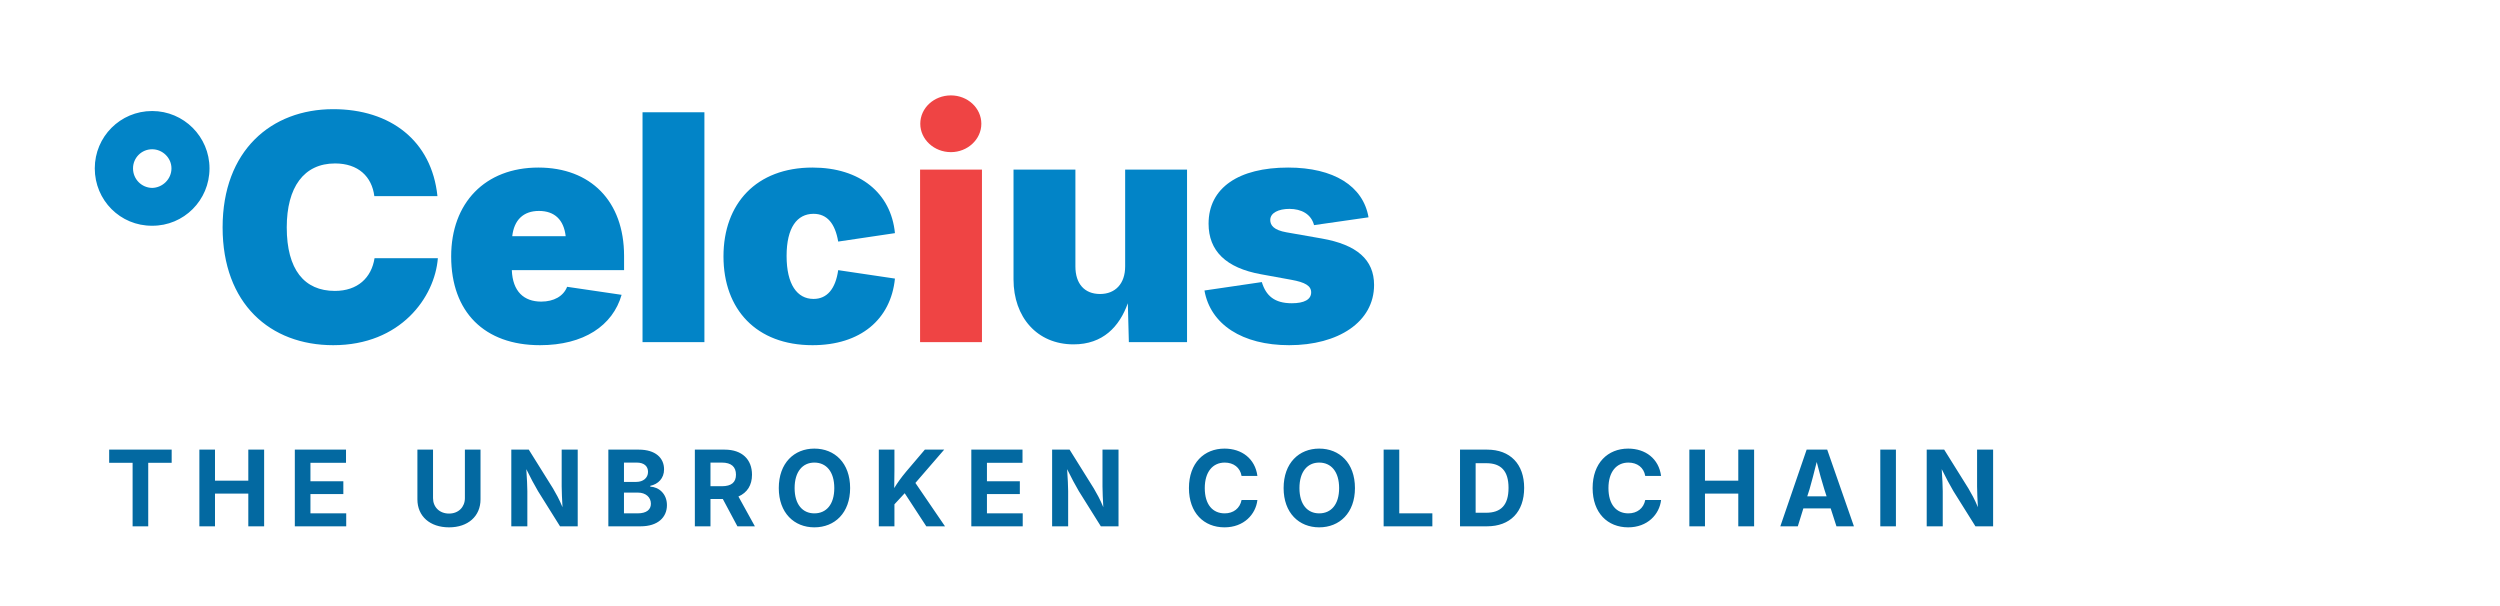
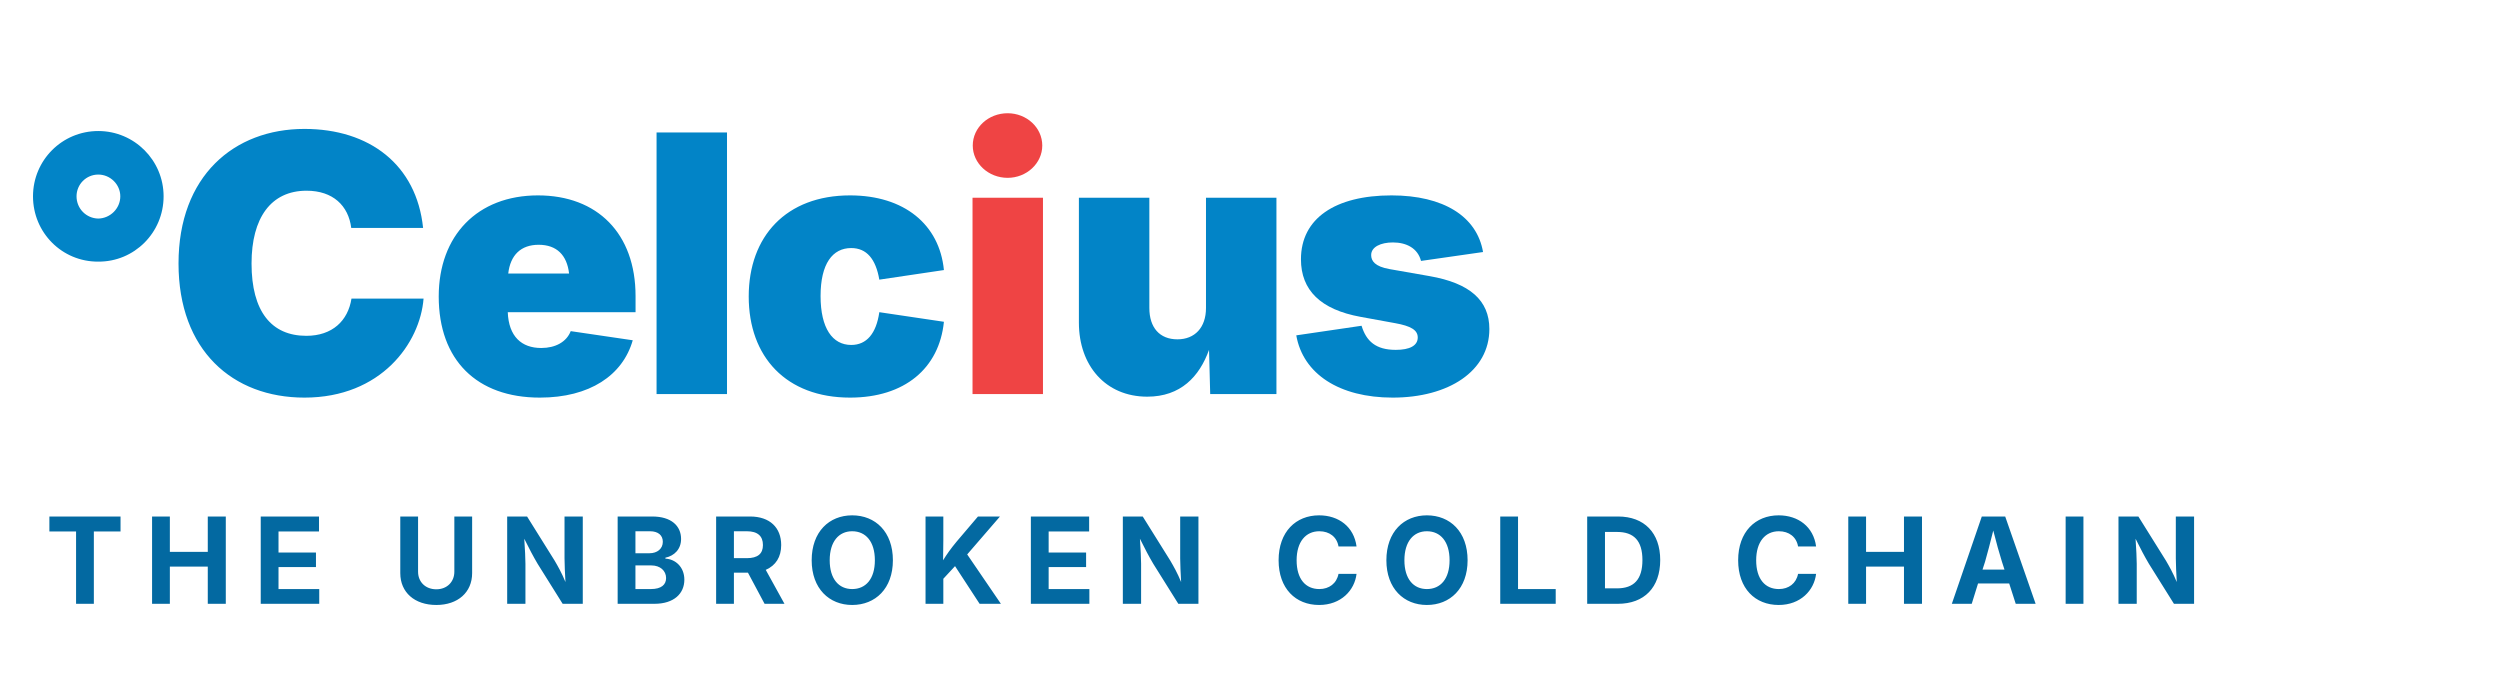
- <svg xmlns="http://www.w3.org/2000/svg" viewBox="0 0 190 46" fill="none">
+ <svg xmlns="http://www.w3.org/2000/svg" fill="none" viewBox="5 -0.31 166.9 45.23" width="166.9" height="45.23">
  <text x="6" y="26" font-family="system-ui, -apple-system, sans-serif" font-weight="900" font-size="24" letter-spacing="-0.02em" fill="#0284c7">°Celc<tspan fill="#ef4444">i</tspan>us</text>
  <text x="8" y="40" font-family="system-ui, -apple-system, sans-serif" font-weight="700" font-size="8" letter-spacing="0.16em" fill="#0369a1">THE UNBROKEN COLD CHAIN</text>
</svg>
